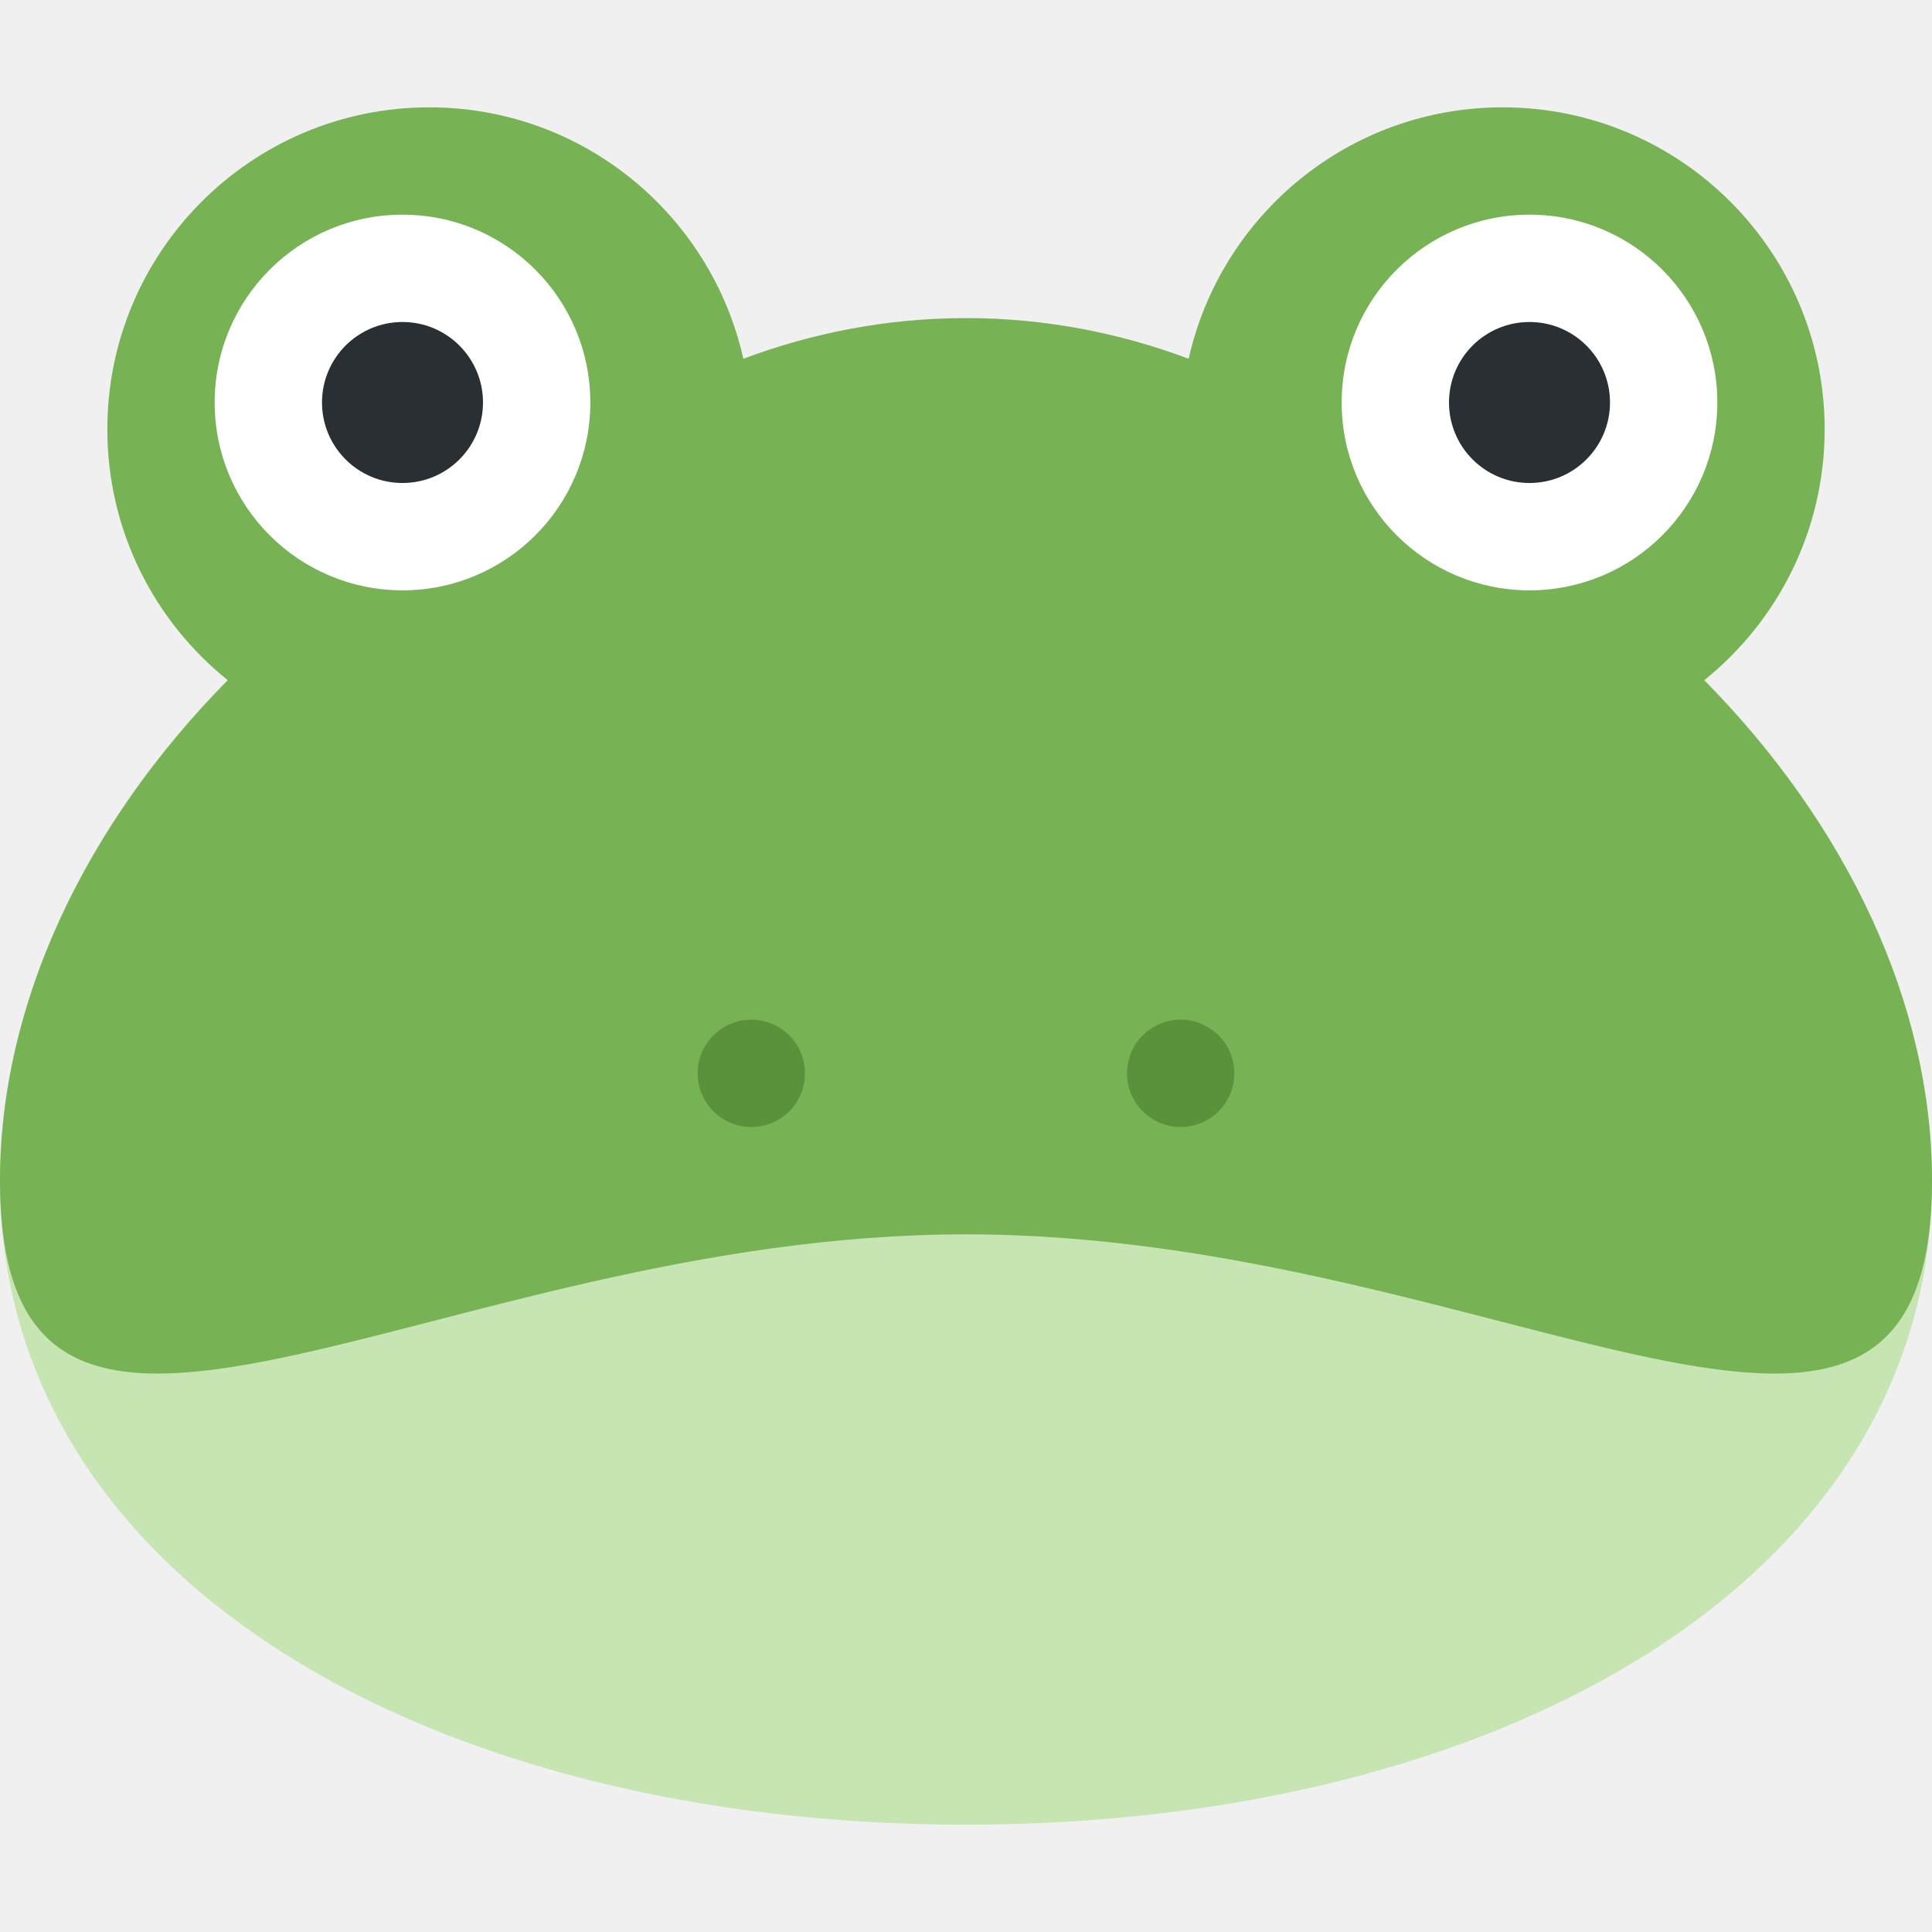
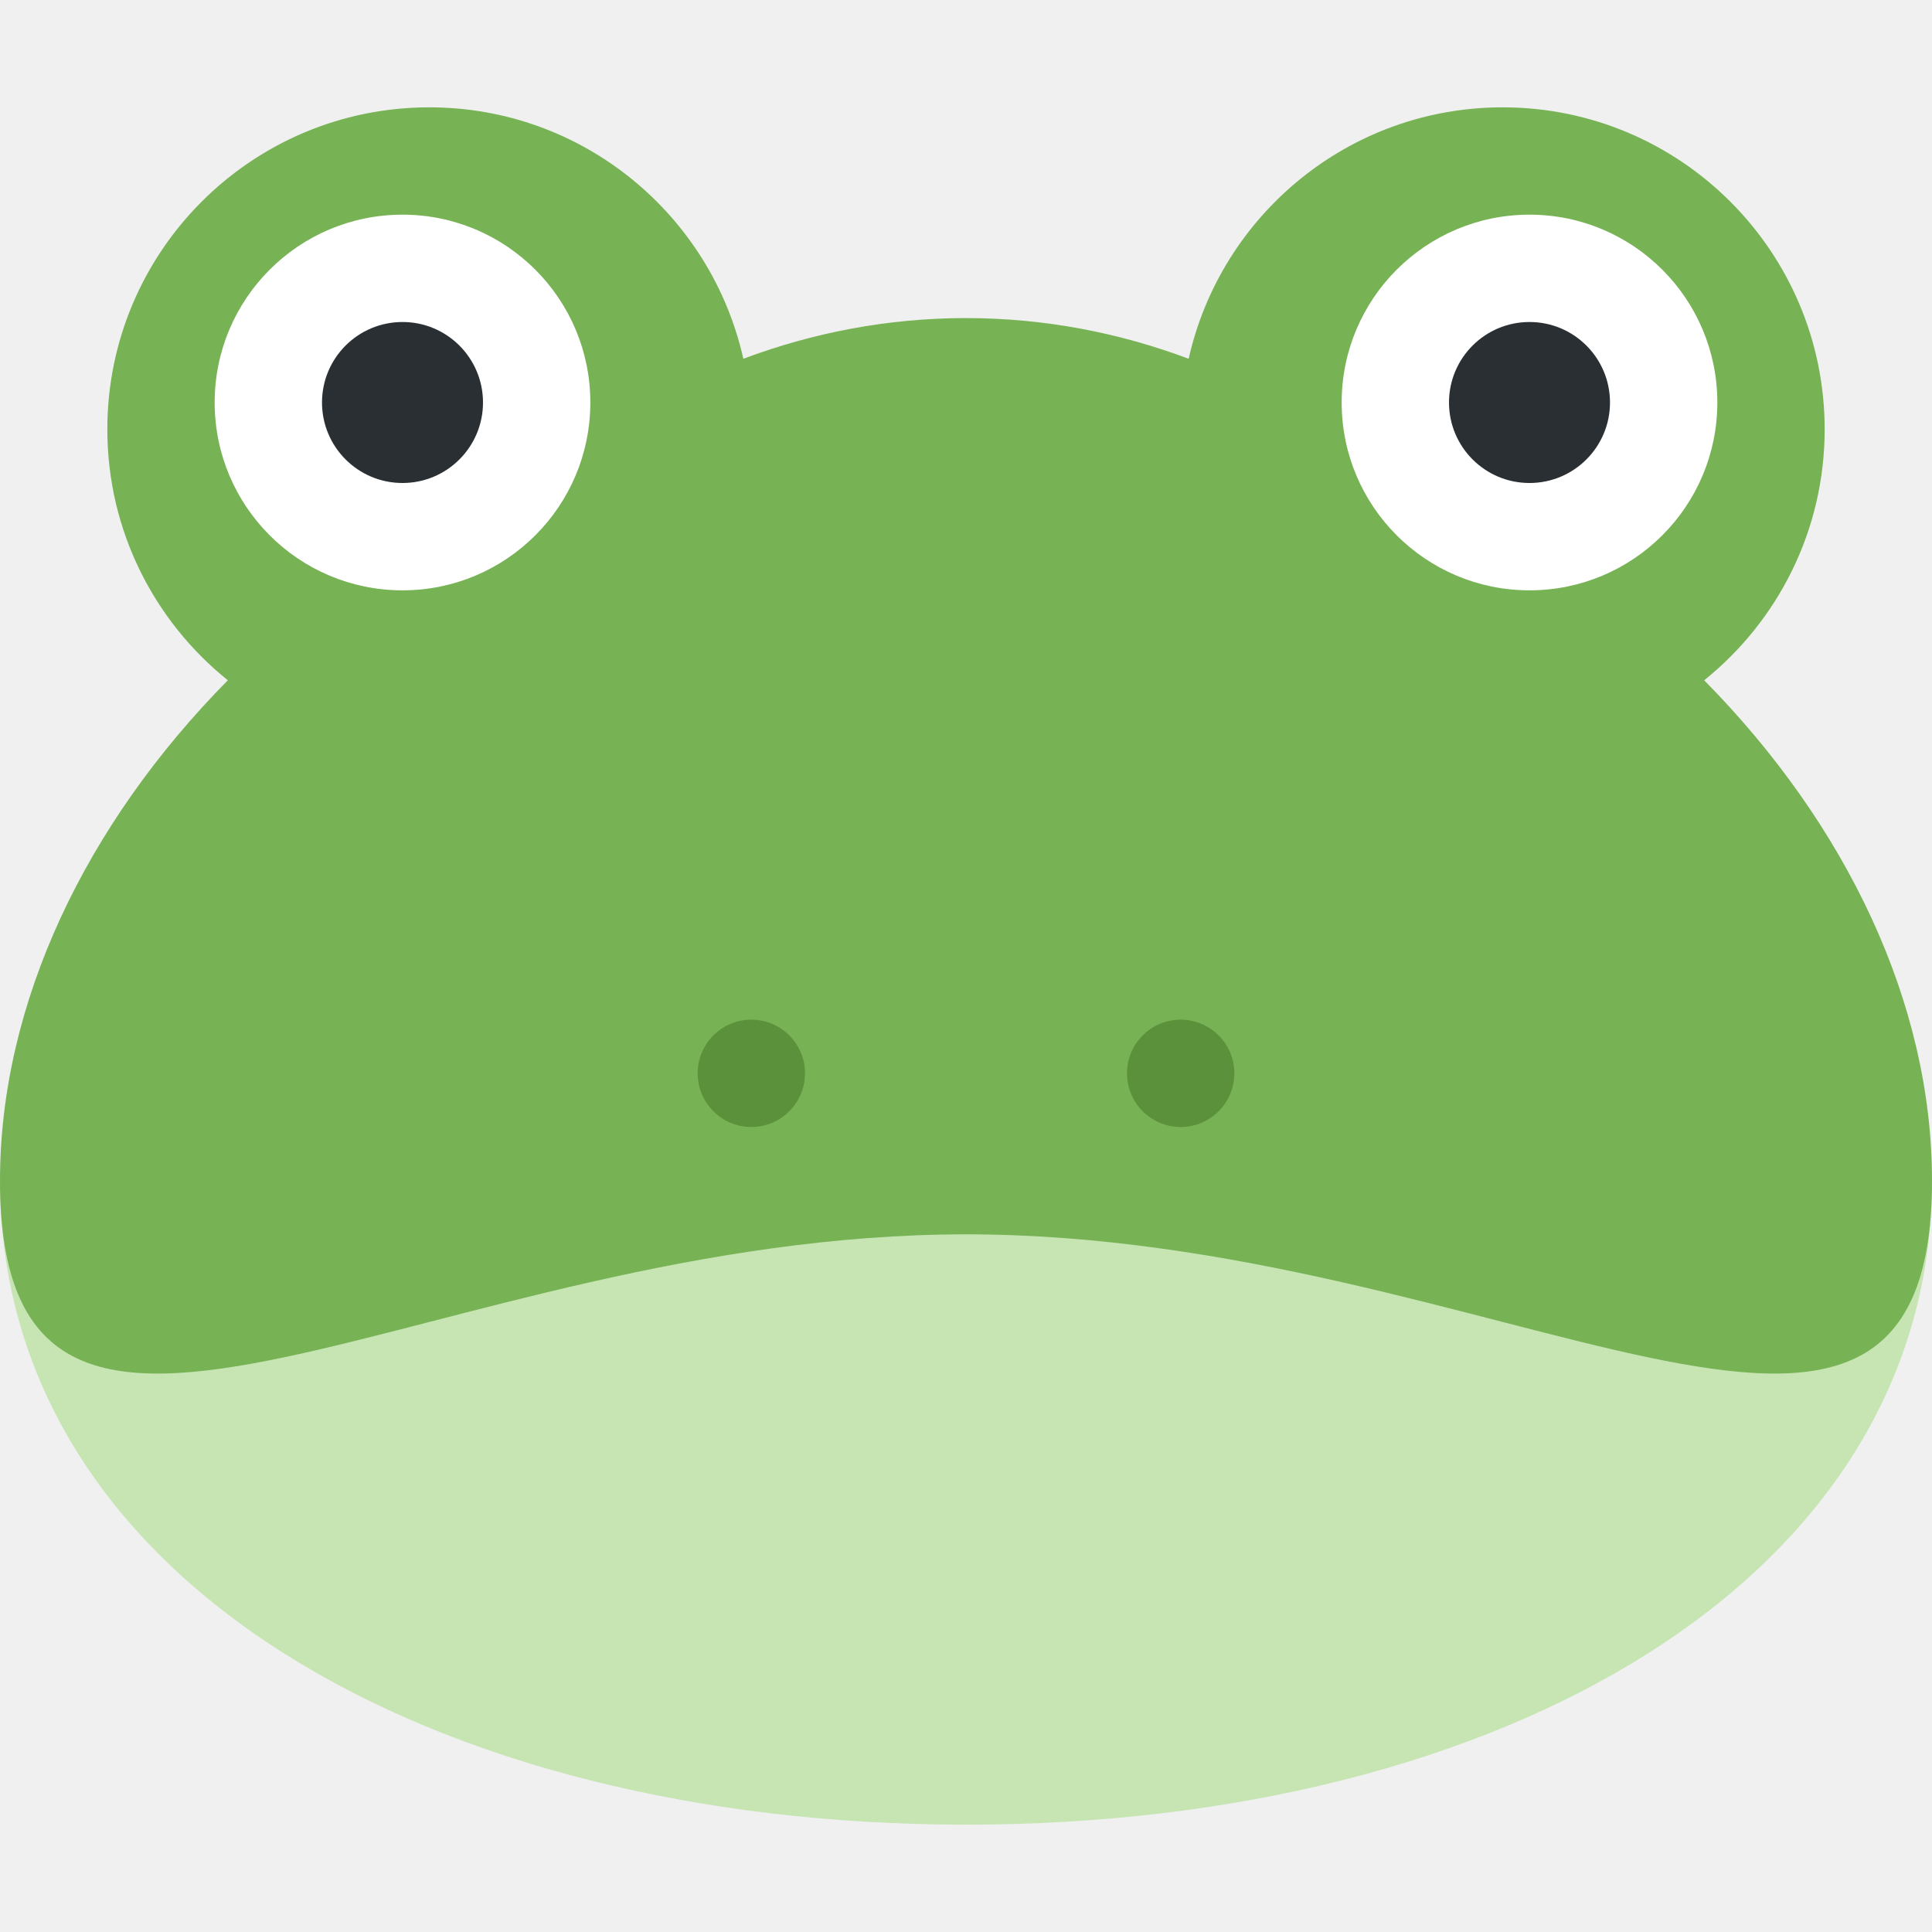
<svg xmlns="http://www.w3.org/2000/svg" viewBox="0 0 36 36">
-   <path fill="#C6E5B3" d="M36 22c0 7.456-8.059 12-18 12S0 29.456 0 22 8.059 7 18 7s18 7.544 18 15z" />
+   <path d="M 36,22 c 0,7.456 -8.059,12 -18,12 s -18,-4.544 -18,-12 l18,-5 Z" fill="#c6e5b3" />
  <path fill="#77B255" d="M31.755 12.676C33.123 11.576 34 9.891 34 8c0-3.313-2.687-6-6-6-2.861 0-5.25 2.004-5.851 4.685-1.288-.483-2.683-.758-4.149-.758-1.465 0-2.861.275-4.149.758C13.25 4.004 10.861 2 8 2 4.687 2 2 4.687 2 8c0 1.891.877 3.576 2.245 4.676C1.6 15.356 0 18.685 0 22c0 7.456 8.059 1 18 1s18 6.456 18-1c0-3.315-1.6-6.644-4.245-9.324z" />
-   <circle fill="#FFF" cx="7.5" cy="7.5" r="3.5" />
-   <circle fill="#292F33" cx="7.5" cy="7.5" r="1.5" />
-   <circle fill="#FFF" cx="28.5" cy="7.5" r="3.5" />
-   <circle fill="#292F33" cx="28.5" cy="7.5" r="1.5" />
  <circle fill="#5C913B" cx="14" cy="20" r="1" />
  <circle fill="#5C913B" cx="22" cy="20" r="1" />
+   <circle fill="#FFF" cx="7.5" cy="7.5" r="3.5" />
+   <circle fill="#FFF" cx="28.5" cy="7.5" r="3.5" />
+   <circle fill="#292F33" cx="7.5" cy="7.5" r="1.5" />
+   <circle fill="#292F33" cx="28.5" cy="7.5" r="1.5" />
</svg>
